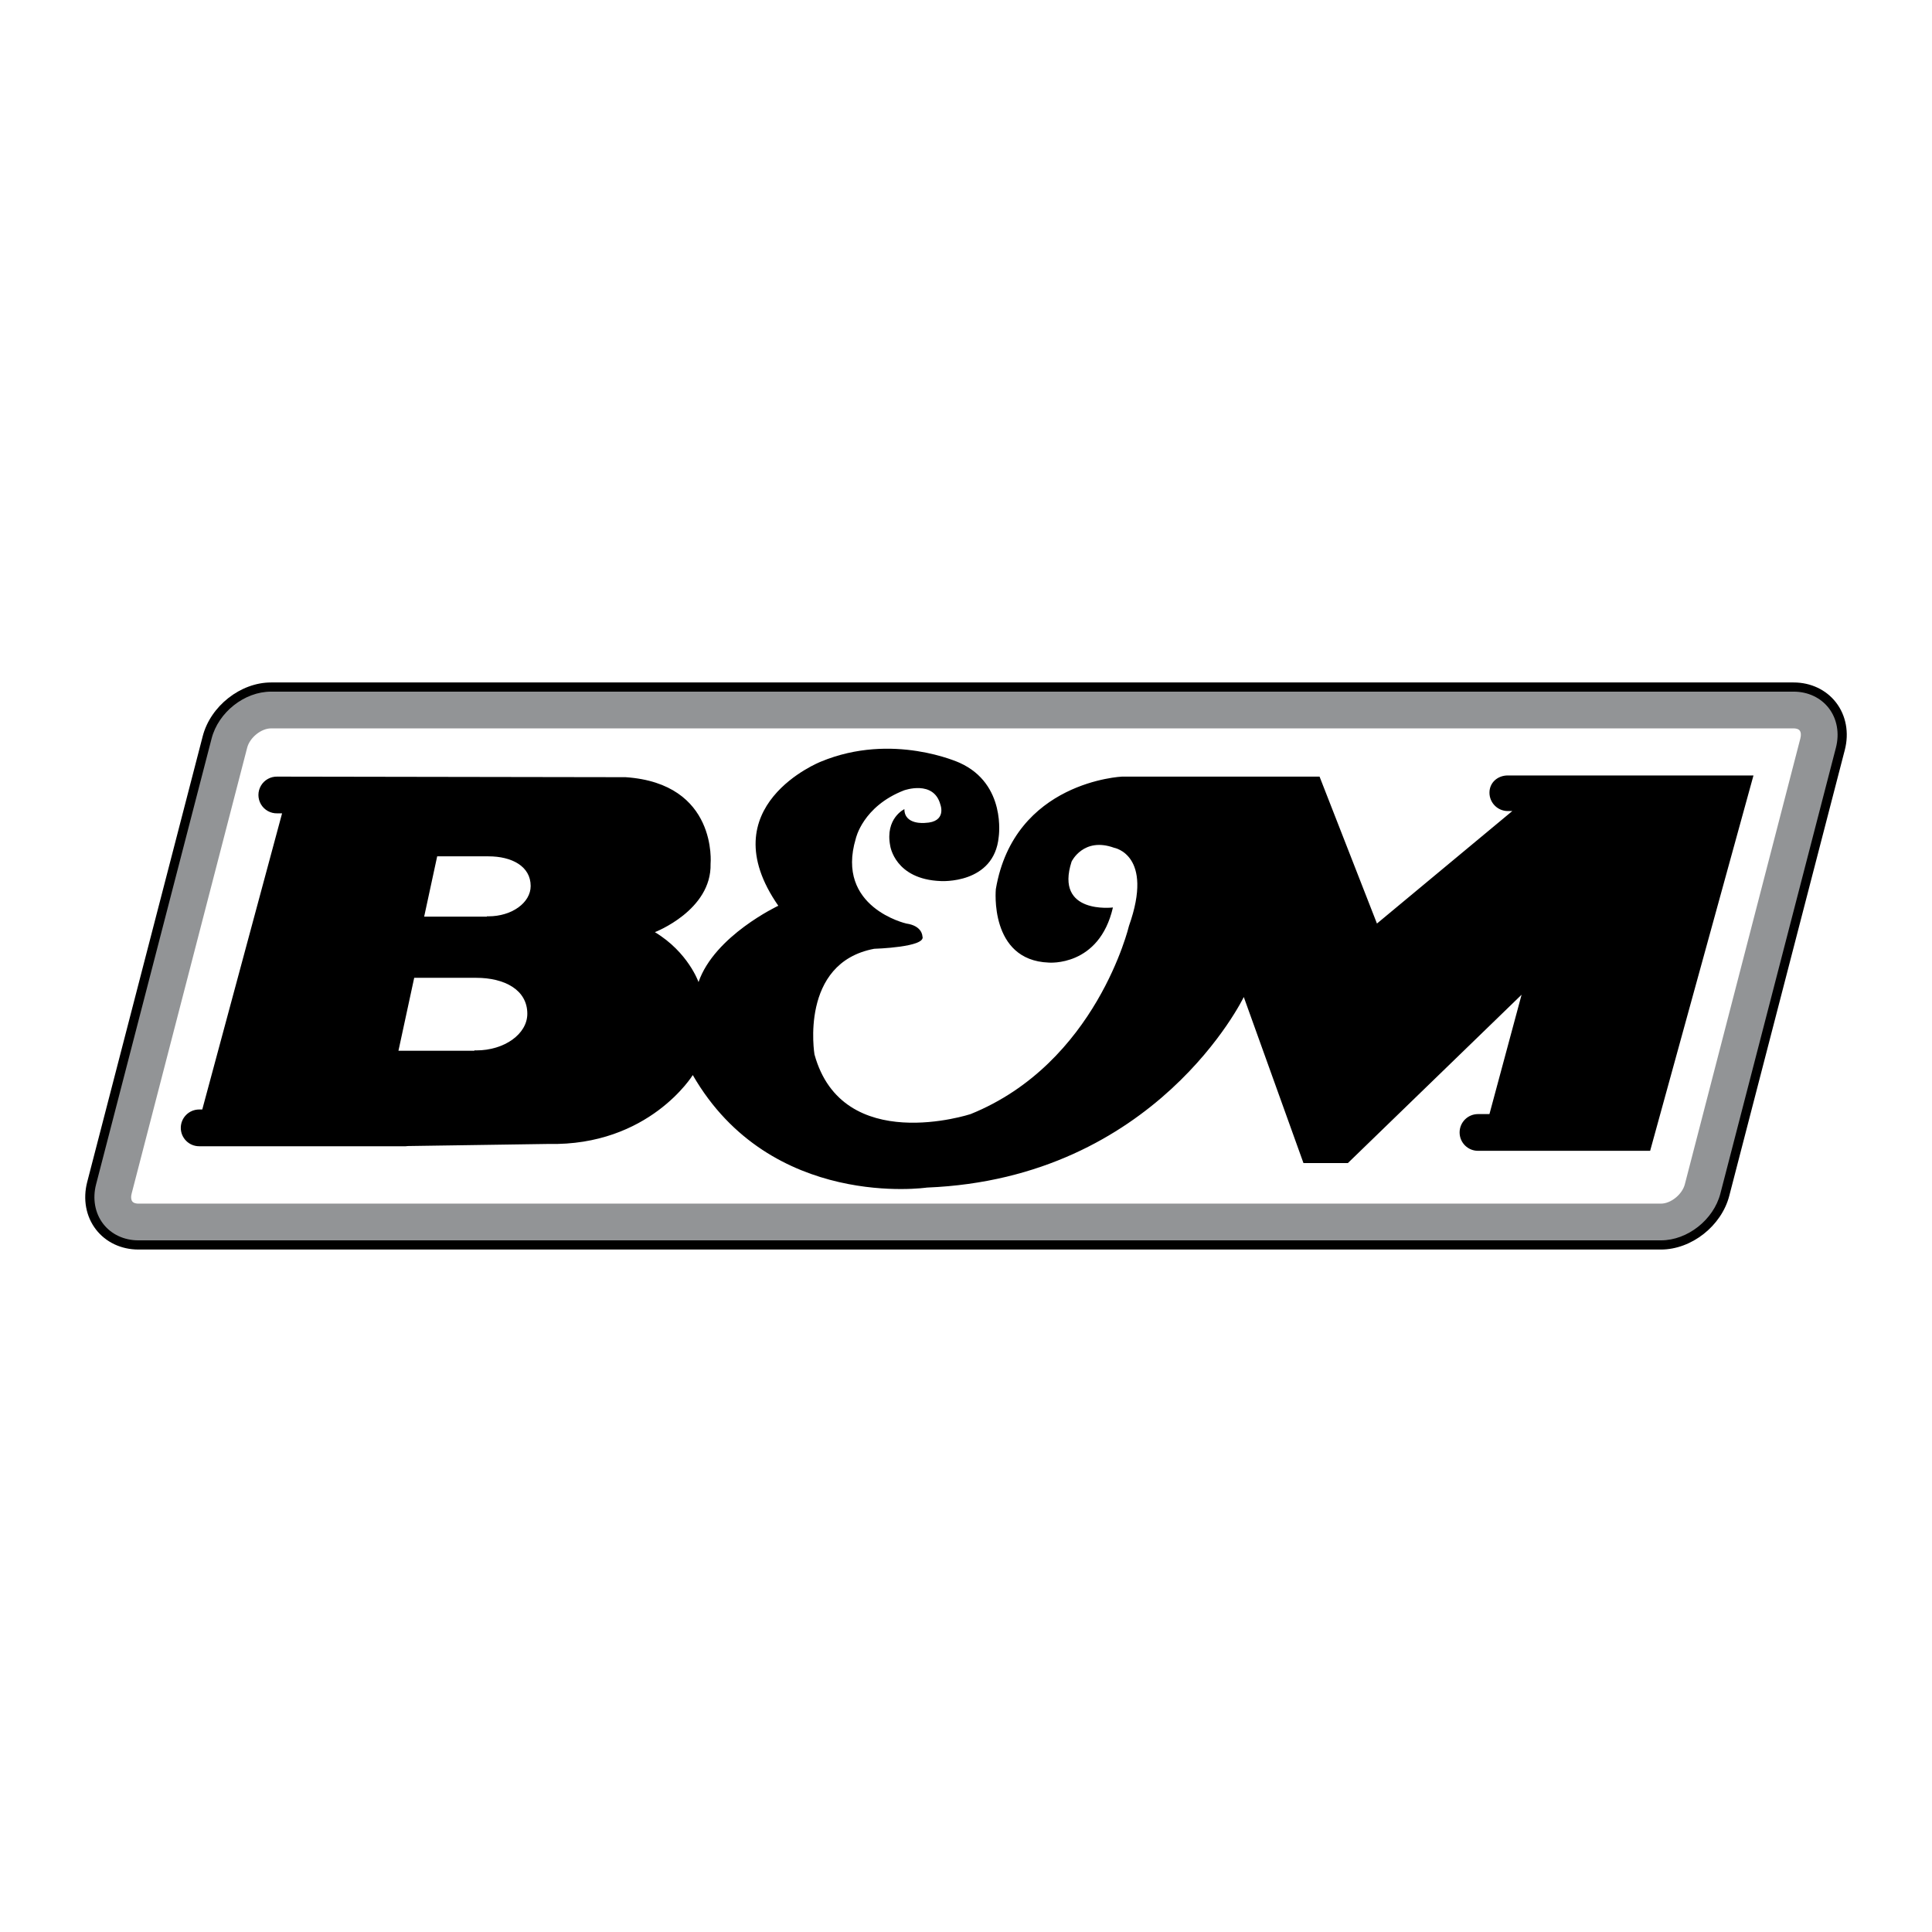
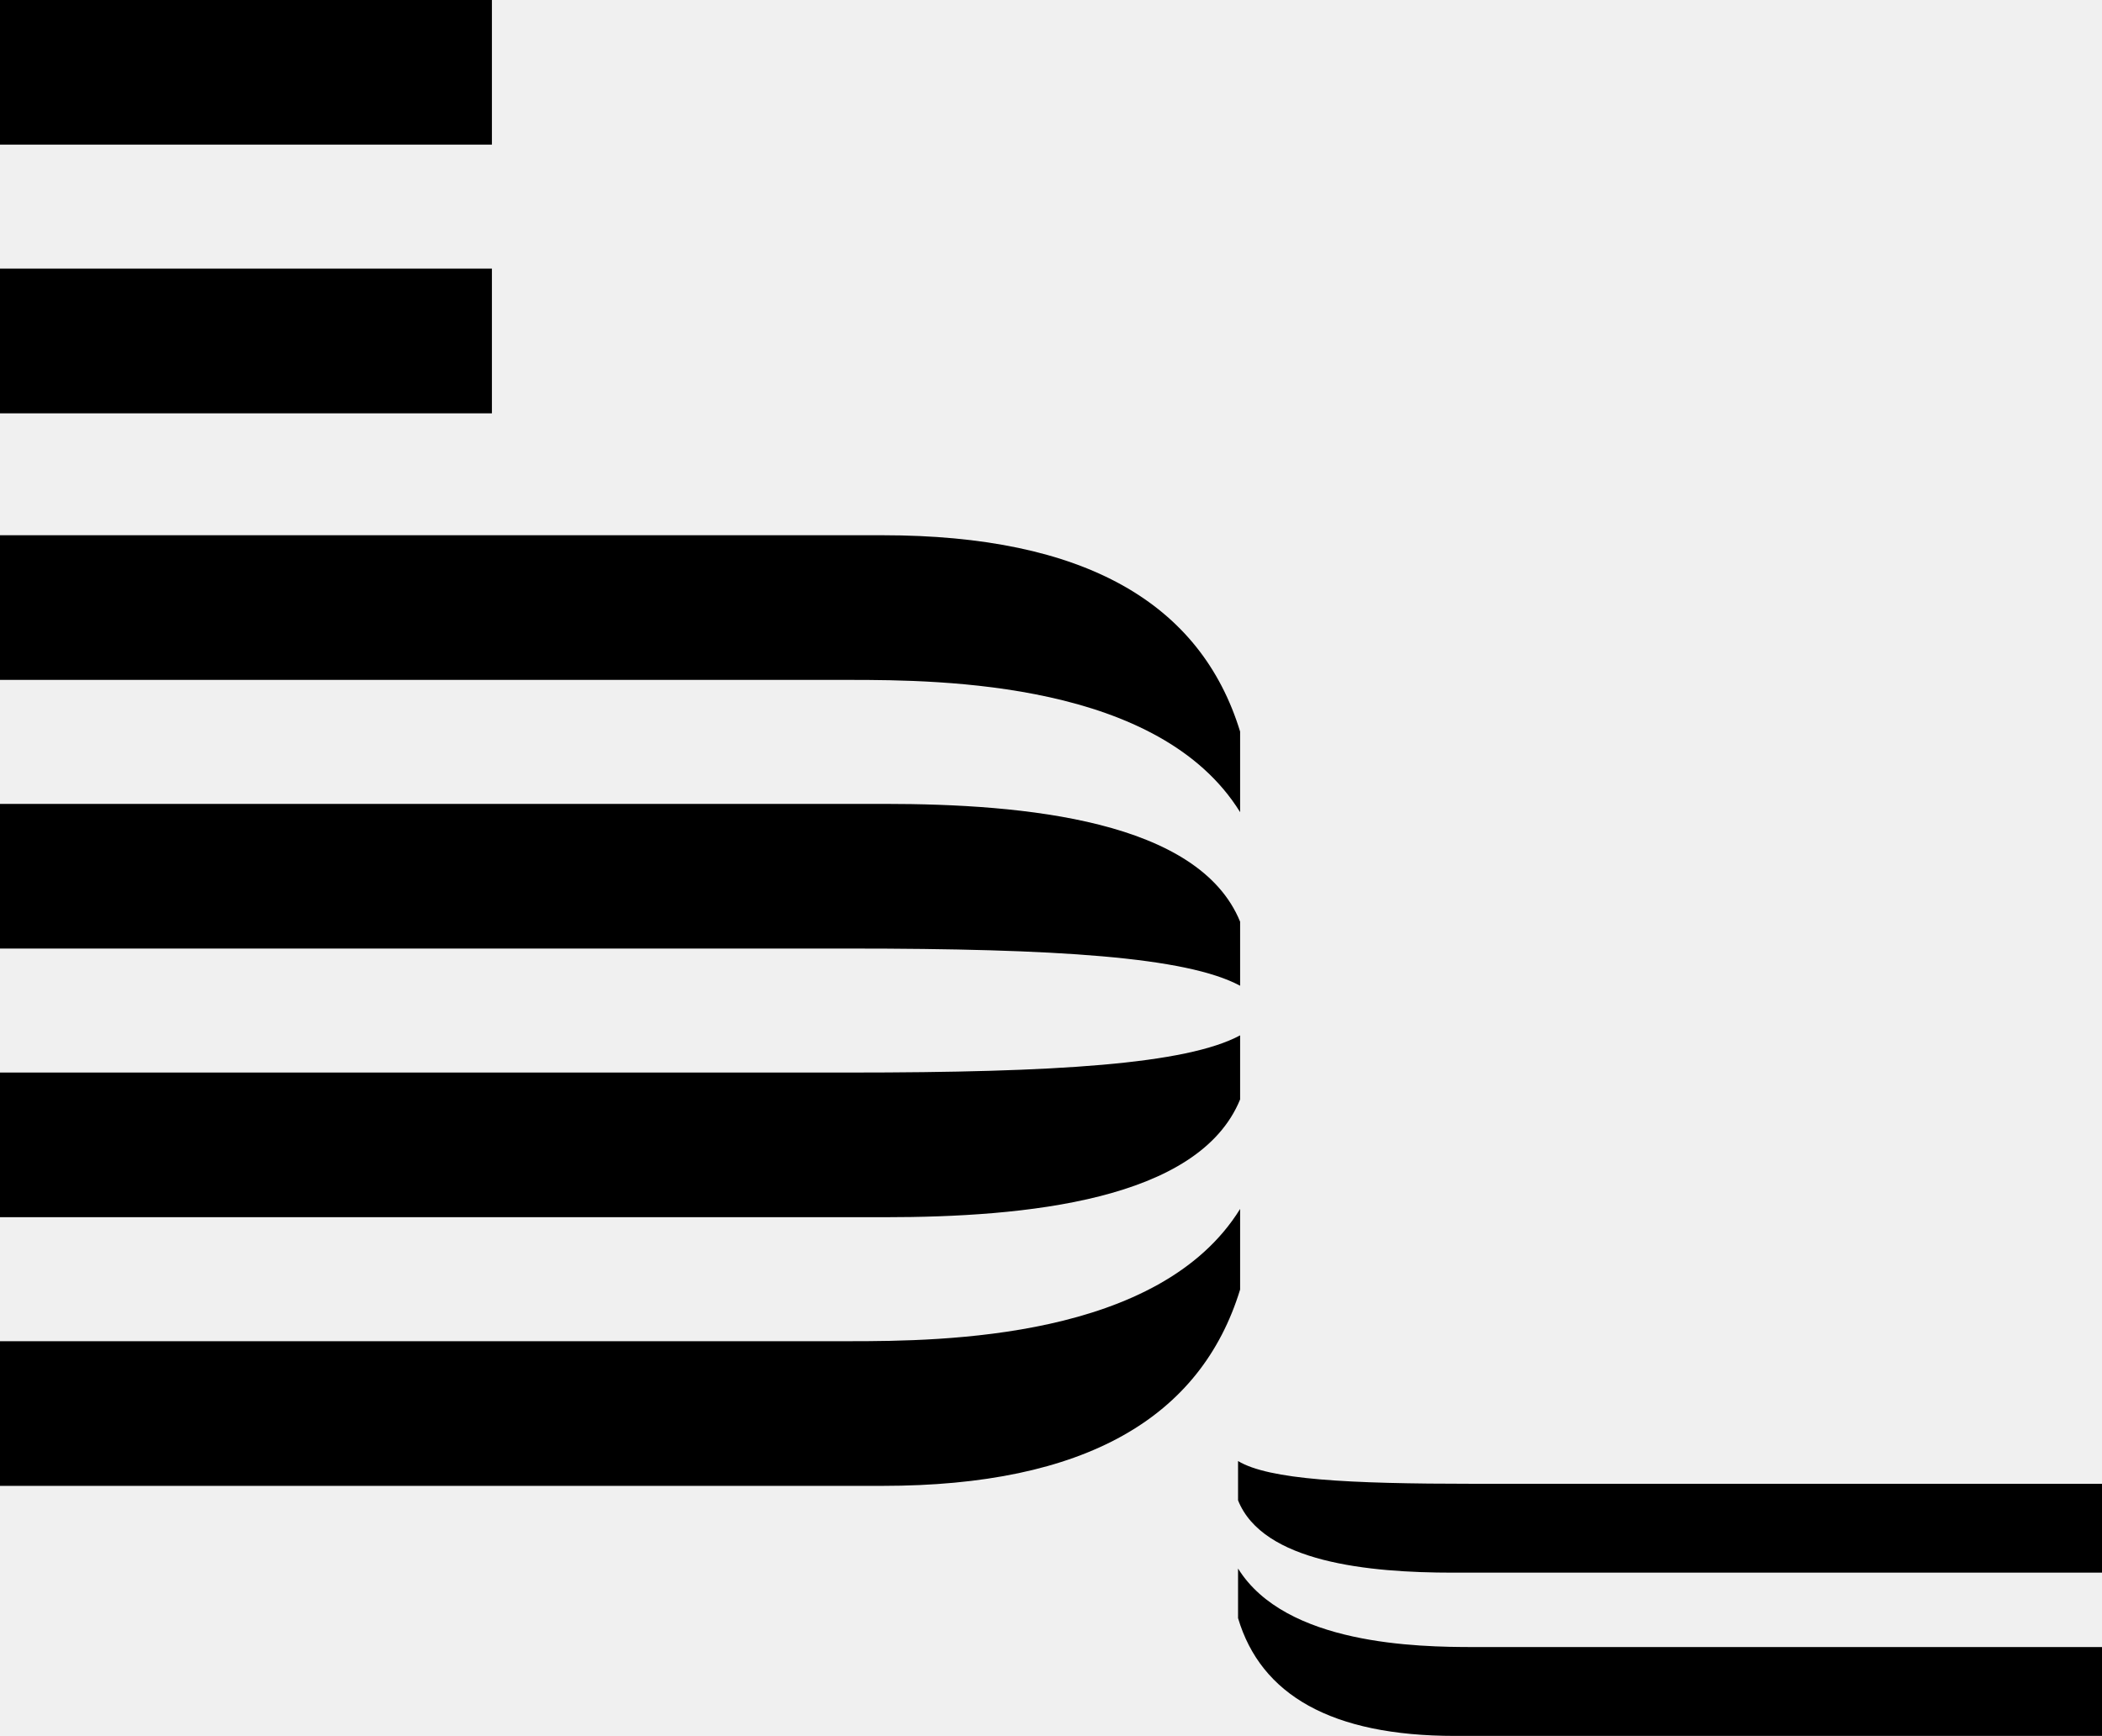
- <svg xmlns="http://www.w3.org/2000/svg" width="2500" height="2500" viewBox="0 0 192.756 192.756">
-   <g fill-rule="evenodd" clip-rule="evenodd">
-     <path fill="#fff" d="M0 0h192.756v192.756H0V0z" />
-     <path d="M183.178 70.084c-.98-1.268-2.521-1.995-4.227-1.995H27.041c-3.043 0-6.036 2.354-6.814 5.358L8.7 117.93c-.445 1.719-.125 3.447.877 4.742.981 1.268 2.522 1.994 4.228 1.994h151.91c3.043 0 6.037-2.352 6.814-5.357l11.527-44.482c.446-1.719.126-3.447-.878-4.743z" />
-     <path d="M165.715 123.75c2.646 0 5.25-2.051 5.928-4.67l11.527-44.484c.373-1.441.111-2.881-.715-3.951-.807-1.042-2.084-1.64-3.504-1.64H27.041c-2.646 0-5.249 2.052-5.928 4.672L9.587 118.16c-.374 1.441-.113 2.881.715 3.951.806 1.041 2.083 1.639 3.503 1.639h151.91z" fill="#929496" />
-     <path d="M13.805 120.086c-.163 0-.458-.029-.605-.217-.128-.168-.153-.455-.065-.789l11.526-44.484c.261-1.008 1.396-1.925 2.38-1.925h151.911c.162 0 .459.028.605.217.127.166.152.454.064.789l-11.525 44.483c-.262 1.008-1.396 1.926-2.381 1.926H13.805z" fill="#fff" />
-     <path d="M150.436 77.367c-1.012 0-1.832.706-1.832 1.718s.82 1.833 1.832 1.833h.447l-13.504 11.224-5.727-14.66h-19.697s-10.768.458-12.6 11.224c0 0-.688 7.101 5.27 7.331 0 0 5.039.457 6.412-5.498 0 0-5.84.725-4.123-4.582 0 0 1.184-2.481 4.238-1.375 0 0 4.008.688 1.488 7.788 0 0-3.244 13.705-15.804 18.783 0 0-12.79 4.199-15.576-5.955 0 0-1.527-9.125 5.956-10.537 0 0 5.268-.153 4.81-1.26 0 0 0-1.031-1.603-1.26 0 0-7.101-1.603-5.04-8.475 0 0 .687-3.207 4.81-4.811 0 0 2.959-1.069 3.627 1.413 0 0 .687 1.756-1.527 1.833 0 0-2.062.229-2.062-1.374 0 0-1.947.916-1.413 3.665 0 0 .458 3.341 5.04 3.512 0 0 5.325.344 5.784-4.409 0 0 .801-5.269-3.895-7.387 0 0-6.7-3.092-13.858-.115 0 0-11.167 4.41-4.237 14.374 0 0-6.356 2.978-7.96 7.615 0 0-1.031-2.977-4.353-4.981 0 0 5.669-2.176 5.555-6.814 0 0 .745-8.017-8.475-8.647l-34.76-.057a1.833 1.833 0 1 0 0 3.665h.484l-7.963 29.547h-.309a1.833 1.833 0 0 0 0 3.666h20.615c.068 0 .133-.014.199-.02l14.002-.209c10.079.229 14.431-6.873 14.431-6.873 7.788 13.516 23.364 11.225 23.364 11.225 22.907-.916 31.61-19.012 31.61-19.012l5.955 16.568h4.43l17.332-16.797-3.207 11.91h-1.145a1.832 1.832 0 1 0 0 3.664h17.178l10.309-37.45h-24.508z" />
-     <path d="M48.734 85.437h-5.116l-1.299 6.016h6.262l.006-.036c.049.001.097.005.147.005 2.325 0 4.211-1.354 4.211-3.023 0-1.975-1.886-2.962-4.211-2.962zM47.515 97.557h-6.19l-1.572 7.279h7.577l.007-.043c.06.002.118.006.178.006 2.814 0 5.096-1.639 5.096-3.658-.001-2.391-2.282-3.584-5.096-3.584z" fill="#fff" />
-   </g>
+ <svg xmlns="http://www.w3.org/2000/svg" class="logo__logo" viewBox="0 0 101.7 84">
+   <path d="M0 13h23.8v7H0zM0 0h23.8v7H0zm42.7 25.9H0v7h41.1c4.5 0 15 .1 18.9 6.4v-3.9c-1.9-6.2-7.5-9.5-17.3-9.5zm.1 13H0v7h41.1c10 0 16.3.4 18.9 1.8v-3.1c-2-4.9-10.4-5.7-17.2-5.7zm-.1 33H0v-7h41.1c4.5 0 15-.1 18.9-6.4v3.9c-1.9 6.2-7.5 9.5-17.3 9.5zm.1-13H0v-7h41.1c10 0 16.3-.4 18.9-1.8v3.1c-2 4.9-10.4 5.7-17.2 5.7zM70.4 84h31.4v-4.3H71.3c-2.7 0-9.1-.1-11.4-3.8v2.4C61 82 64.4 84 70.4 84zm-.1-7.9h31.4v-4.3H71.3c-6.1 0-9.9-.2-11.4-1.1v1.9c1.2 3 6.3 3.5 10.4 3.5z">
+ 								</path>
</svg>
